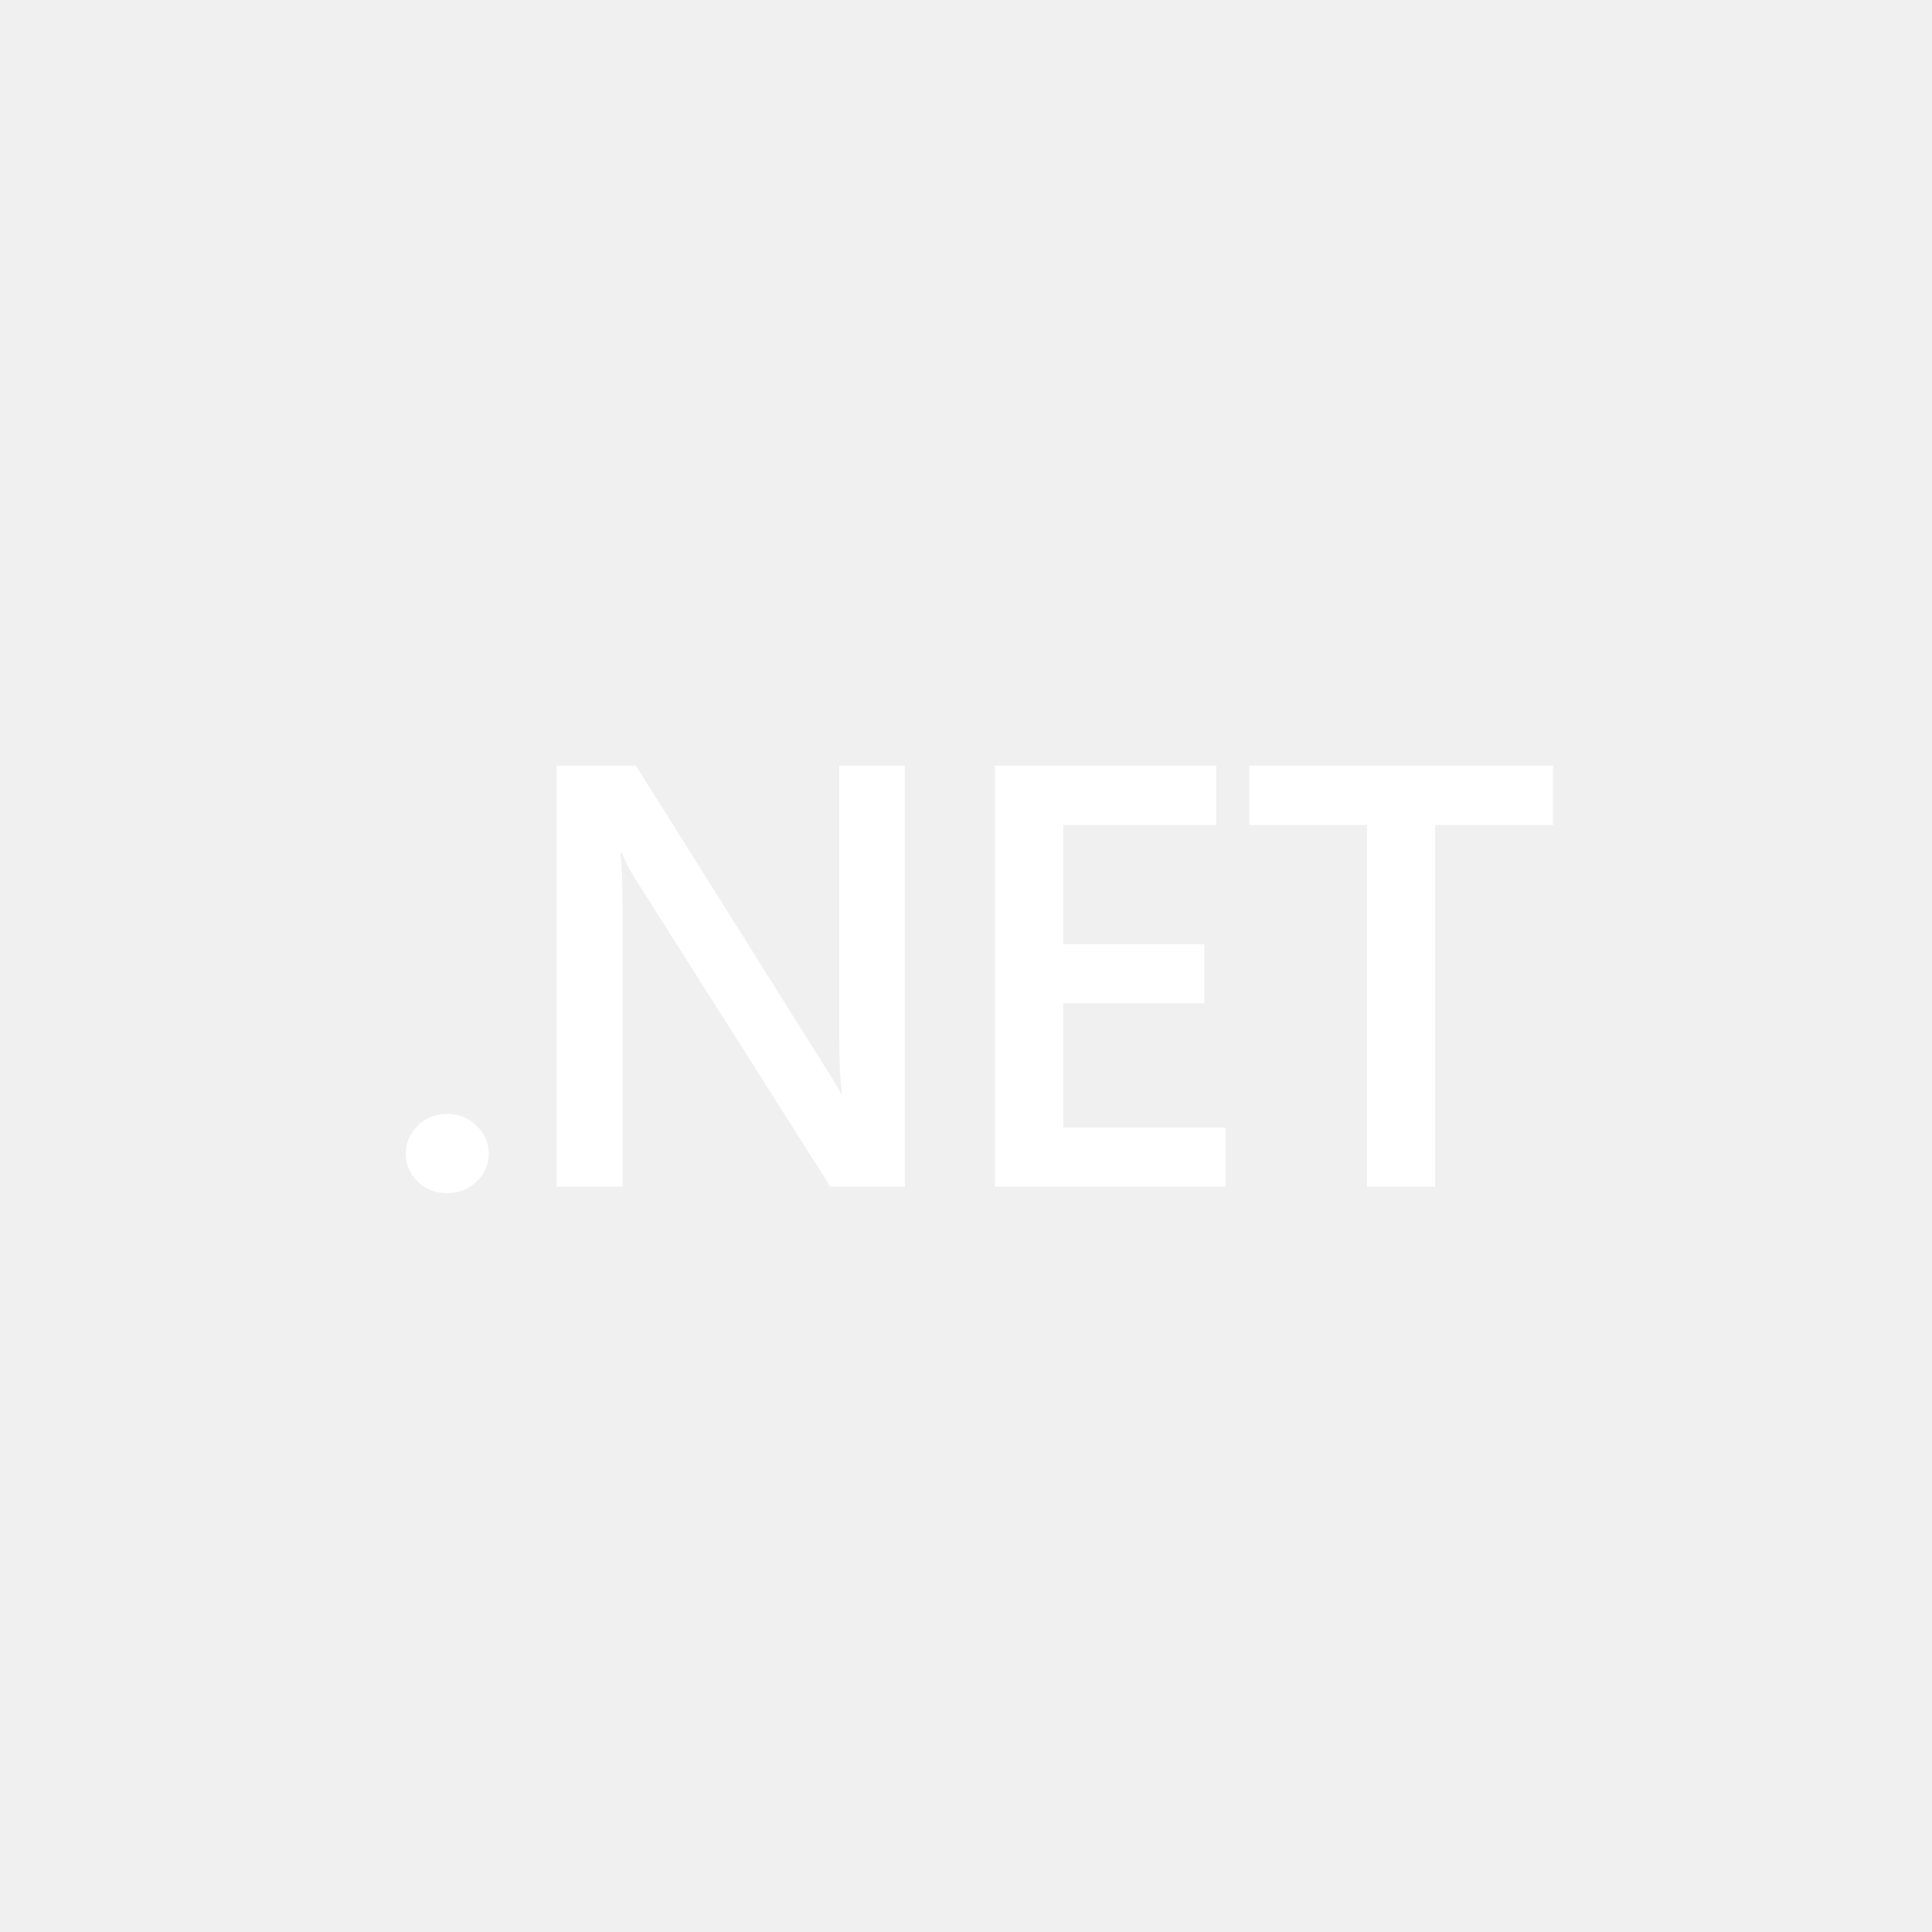
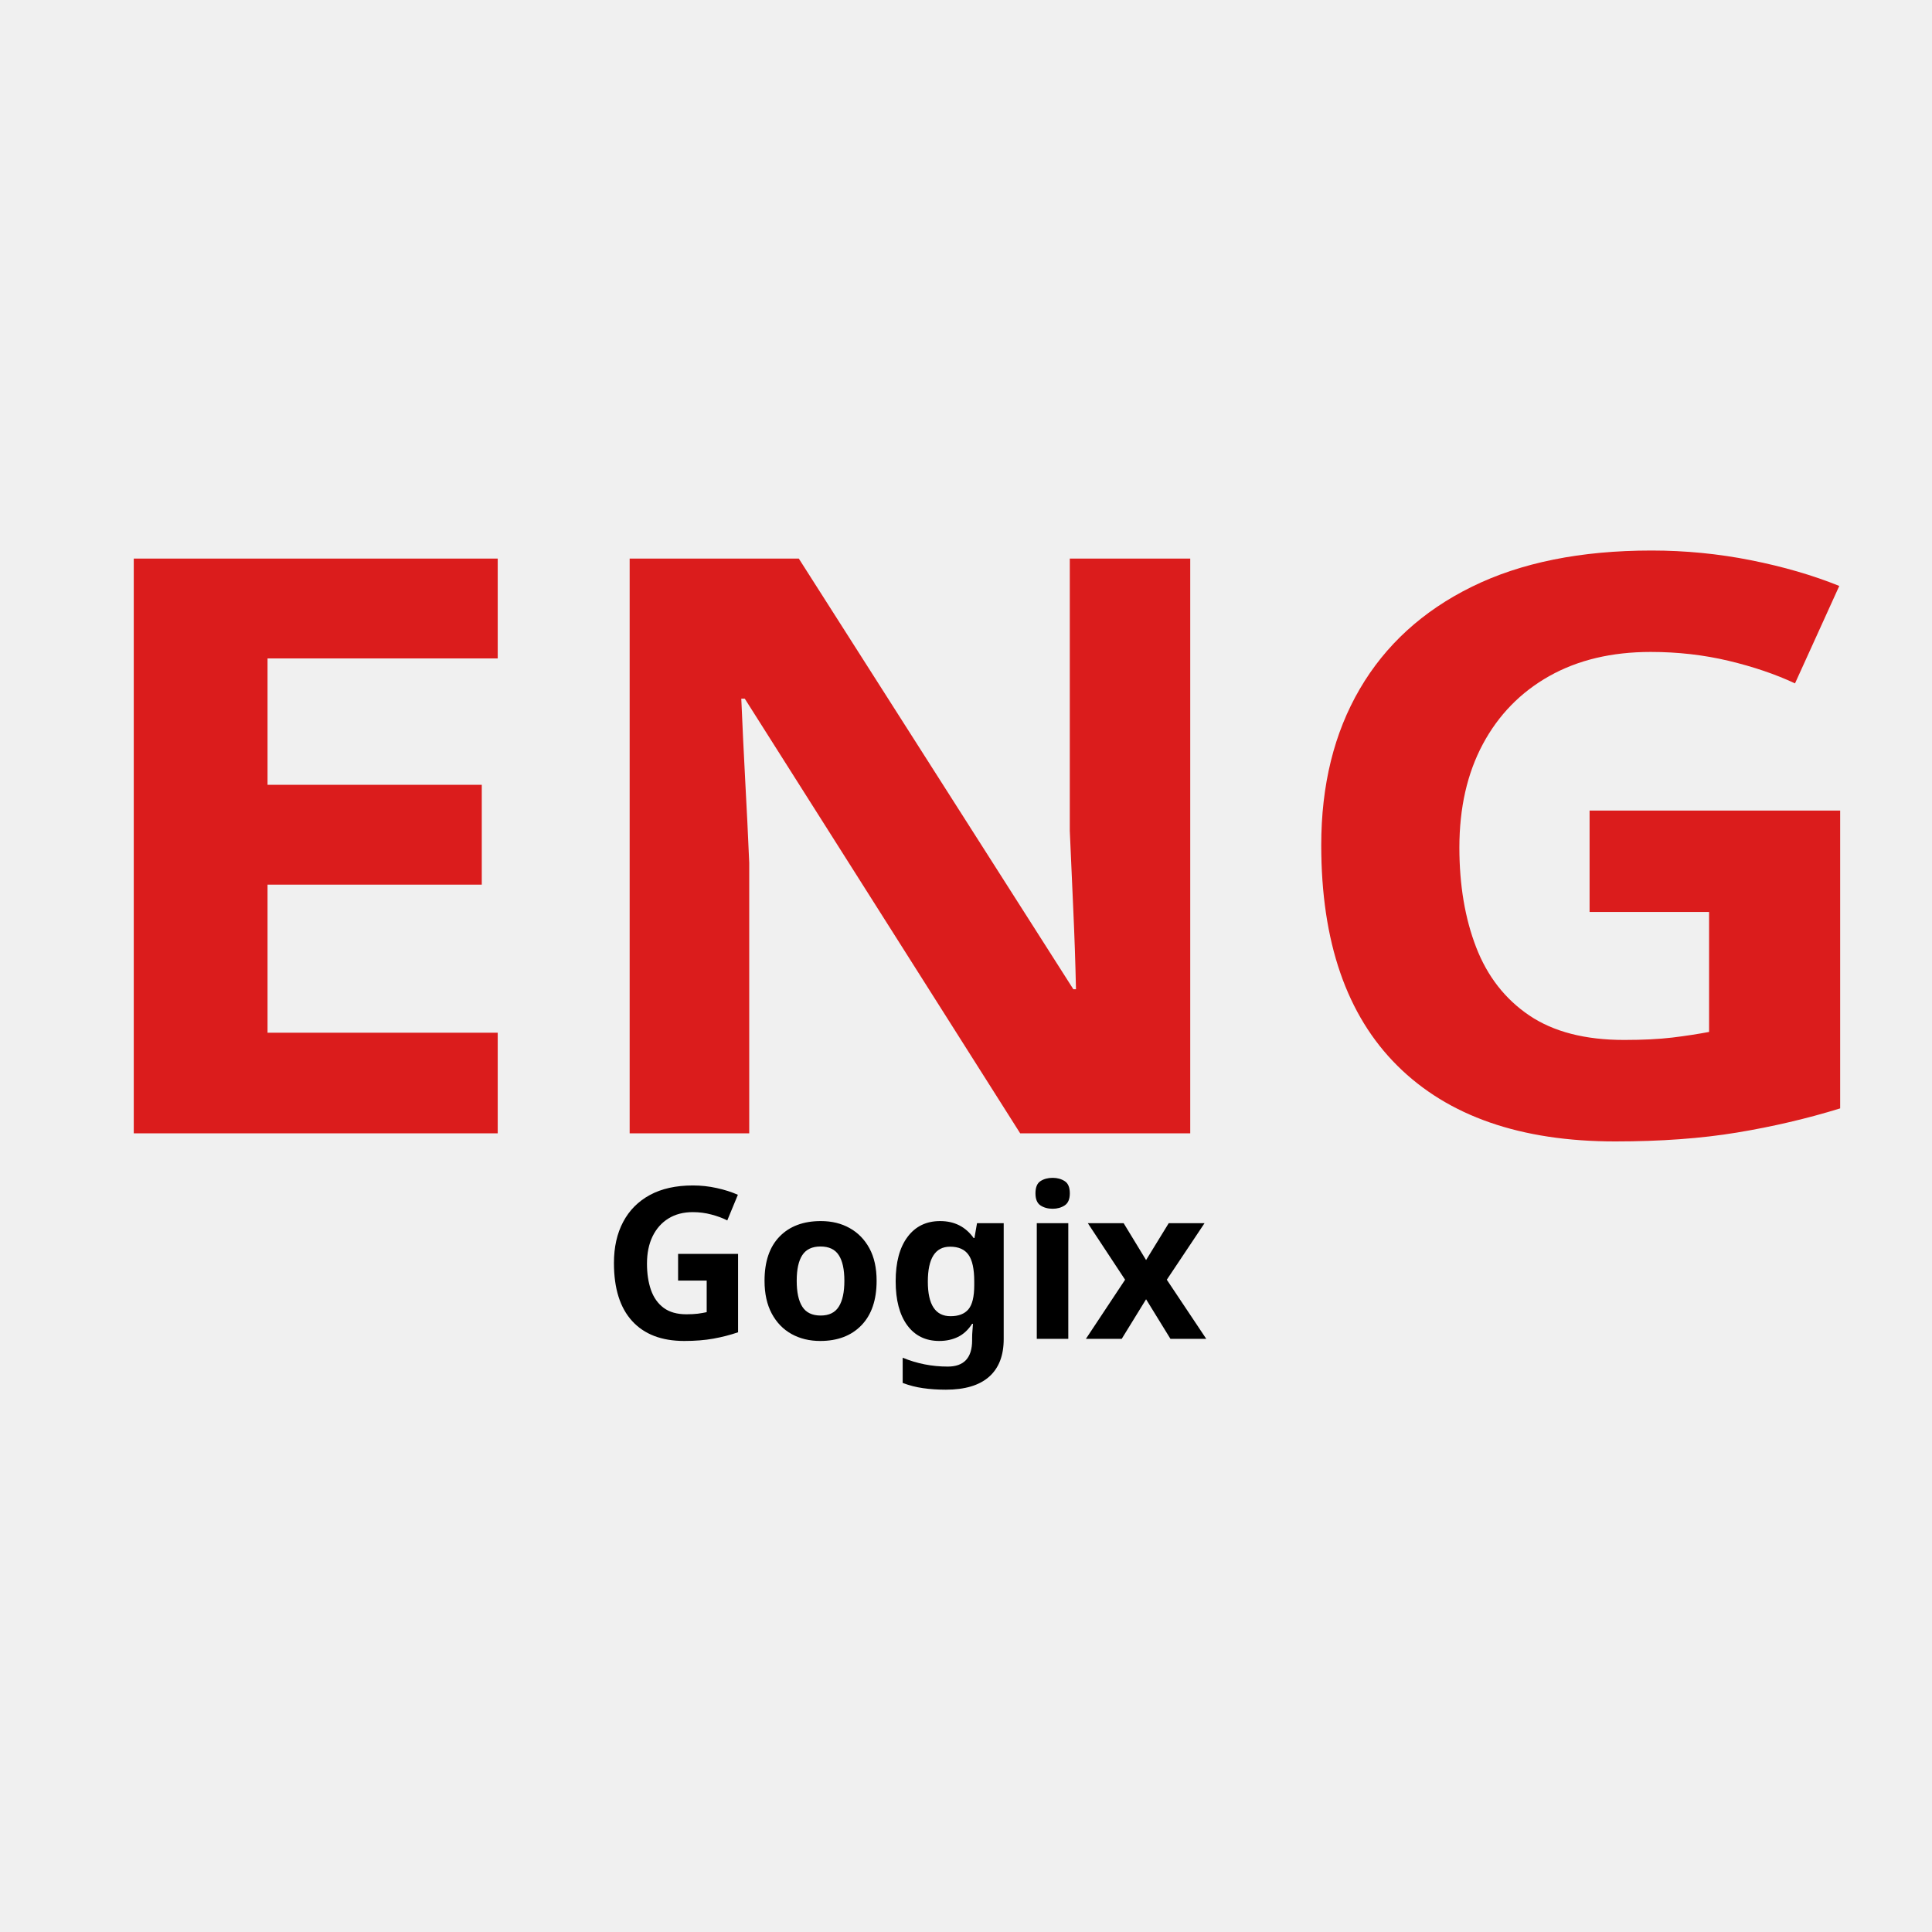
- <svg xmlns="http://www.w3.org/2000/svg" width="456" height="456" viewBox="0 0 456 456" version="1.1" xml:space="preserve" style="fill-rule:evenodd;clip-rule:evenodd;stroke-linejoin:round;stroke-miterlimit:2;">
-   <path d="m 105.5,281.609 c -2.703,0 -5.001,-0.9 -6.893,-2.702 -1.892,-1.848 -2.838,-4.042 -2.838,-6.582 0,-2.587 0.946,-4.804 2.838,-6.652 1.892,-1.848 4.19,-2.772 6.893,-2.772 2.748,0 5.068,0.924 6.96,2.772 1.937,1.848 2.906,4.064 2.906,6.652 0,2.54 -0.968,4.734 -2.906,6.582 -1.892,1.802 -4.212,2.702 -6.96,2.702 z" style="fill:#ffffff;fill-rule:nonzero;stroke-width:0.838" />
-   <path d="M 213.561,280.084 H 195.99 L 149.7,207.054 c -1.171,-1.848 -2.14,-3.765 -2.906,-5.751 h -0.406 c 0.361,2.125 0.541,6.675 0.541,13.65 v 65.132 h -15.543 v -99.36 h 18.719 l 44.737,71.298 c 1.892,2.957 3.109,4.989 3.649,6.098 h 0.27 c -0.45,-2.632 -0.676,-7.09 -0.676,-13.373 v -64.023 h 15.476 z" style="fill:#ffffff;fill-rule:nonzero;stroke-width:0.838" />
-   <path d="m 289.251,280.084 h -54.401 v -99.36 h 52.238 v 13.997 h -36.154 v 28.131 h 33.316 v 13.927 h -33.316 v 29.378 h 38.316 z" style="fill:#ffffff;fill-rule:nonzero;stroke-width:0.838" />
-   <path d="M 366.565,194.721 H 338.722 v 85.363 h -16.084 v -85.363 h -27.775 v -13.997 h 71.701 z" style="fill:#ffffff;fill-rule:nonzero;stroke-width:0.838" />
+ <svg xmlns="http://www.w3.org/2000/svg" width="456" height="456" clip-rule="evenodd" xml:space="preserve" version="1.1">
+   <g>
+     <text transform="matrix(1.1,0,0,1,-12.2,2.3)" stroke="null" font-weight="bold" xml:space="preserve" text-anchor="start" font-family="Catamaran" font-size="190" id="svg_5" y="265.2" x="22.7" stroke-width="0" fill="#db1c1c">ENG</text>
+     <text font-weight="bold" xml:space="preserve" text-anchor="start" font-family="Catamaran" font-size="50" id="svg_7" y="316" x="142" stroke-width="0" stroke="null" fill="#000000">Gogix</text>
+   </g>
</svg>
